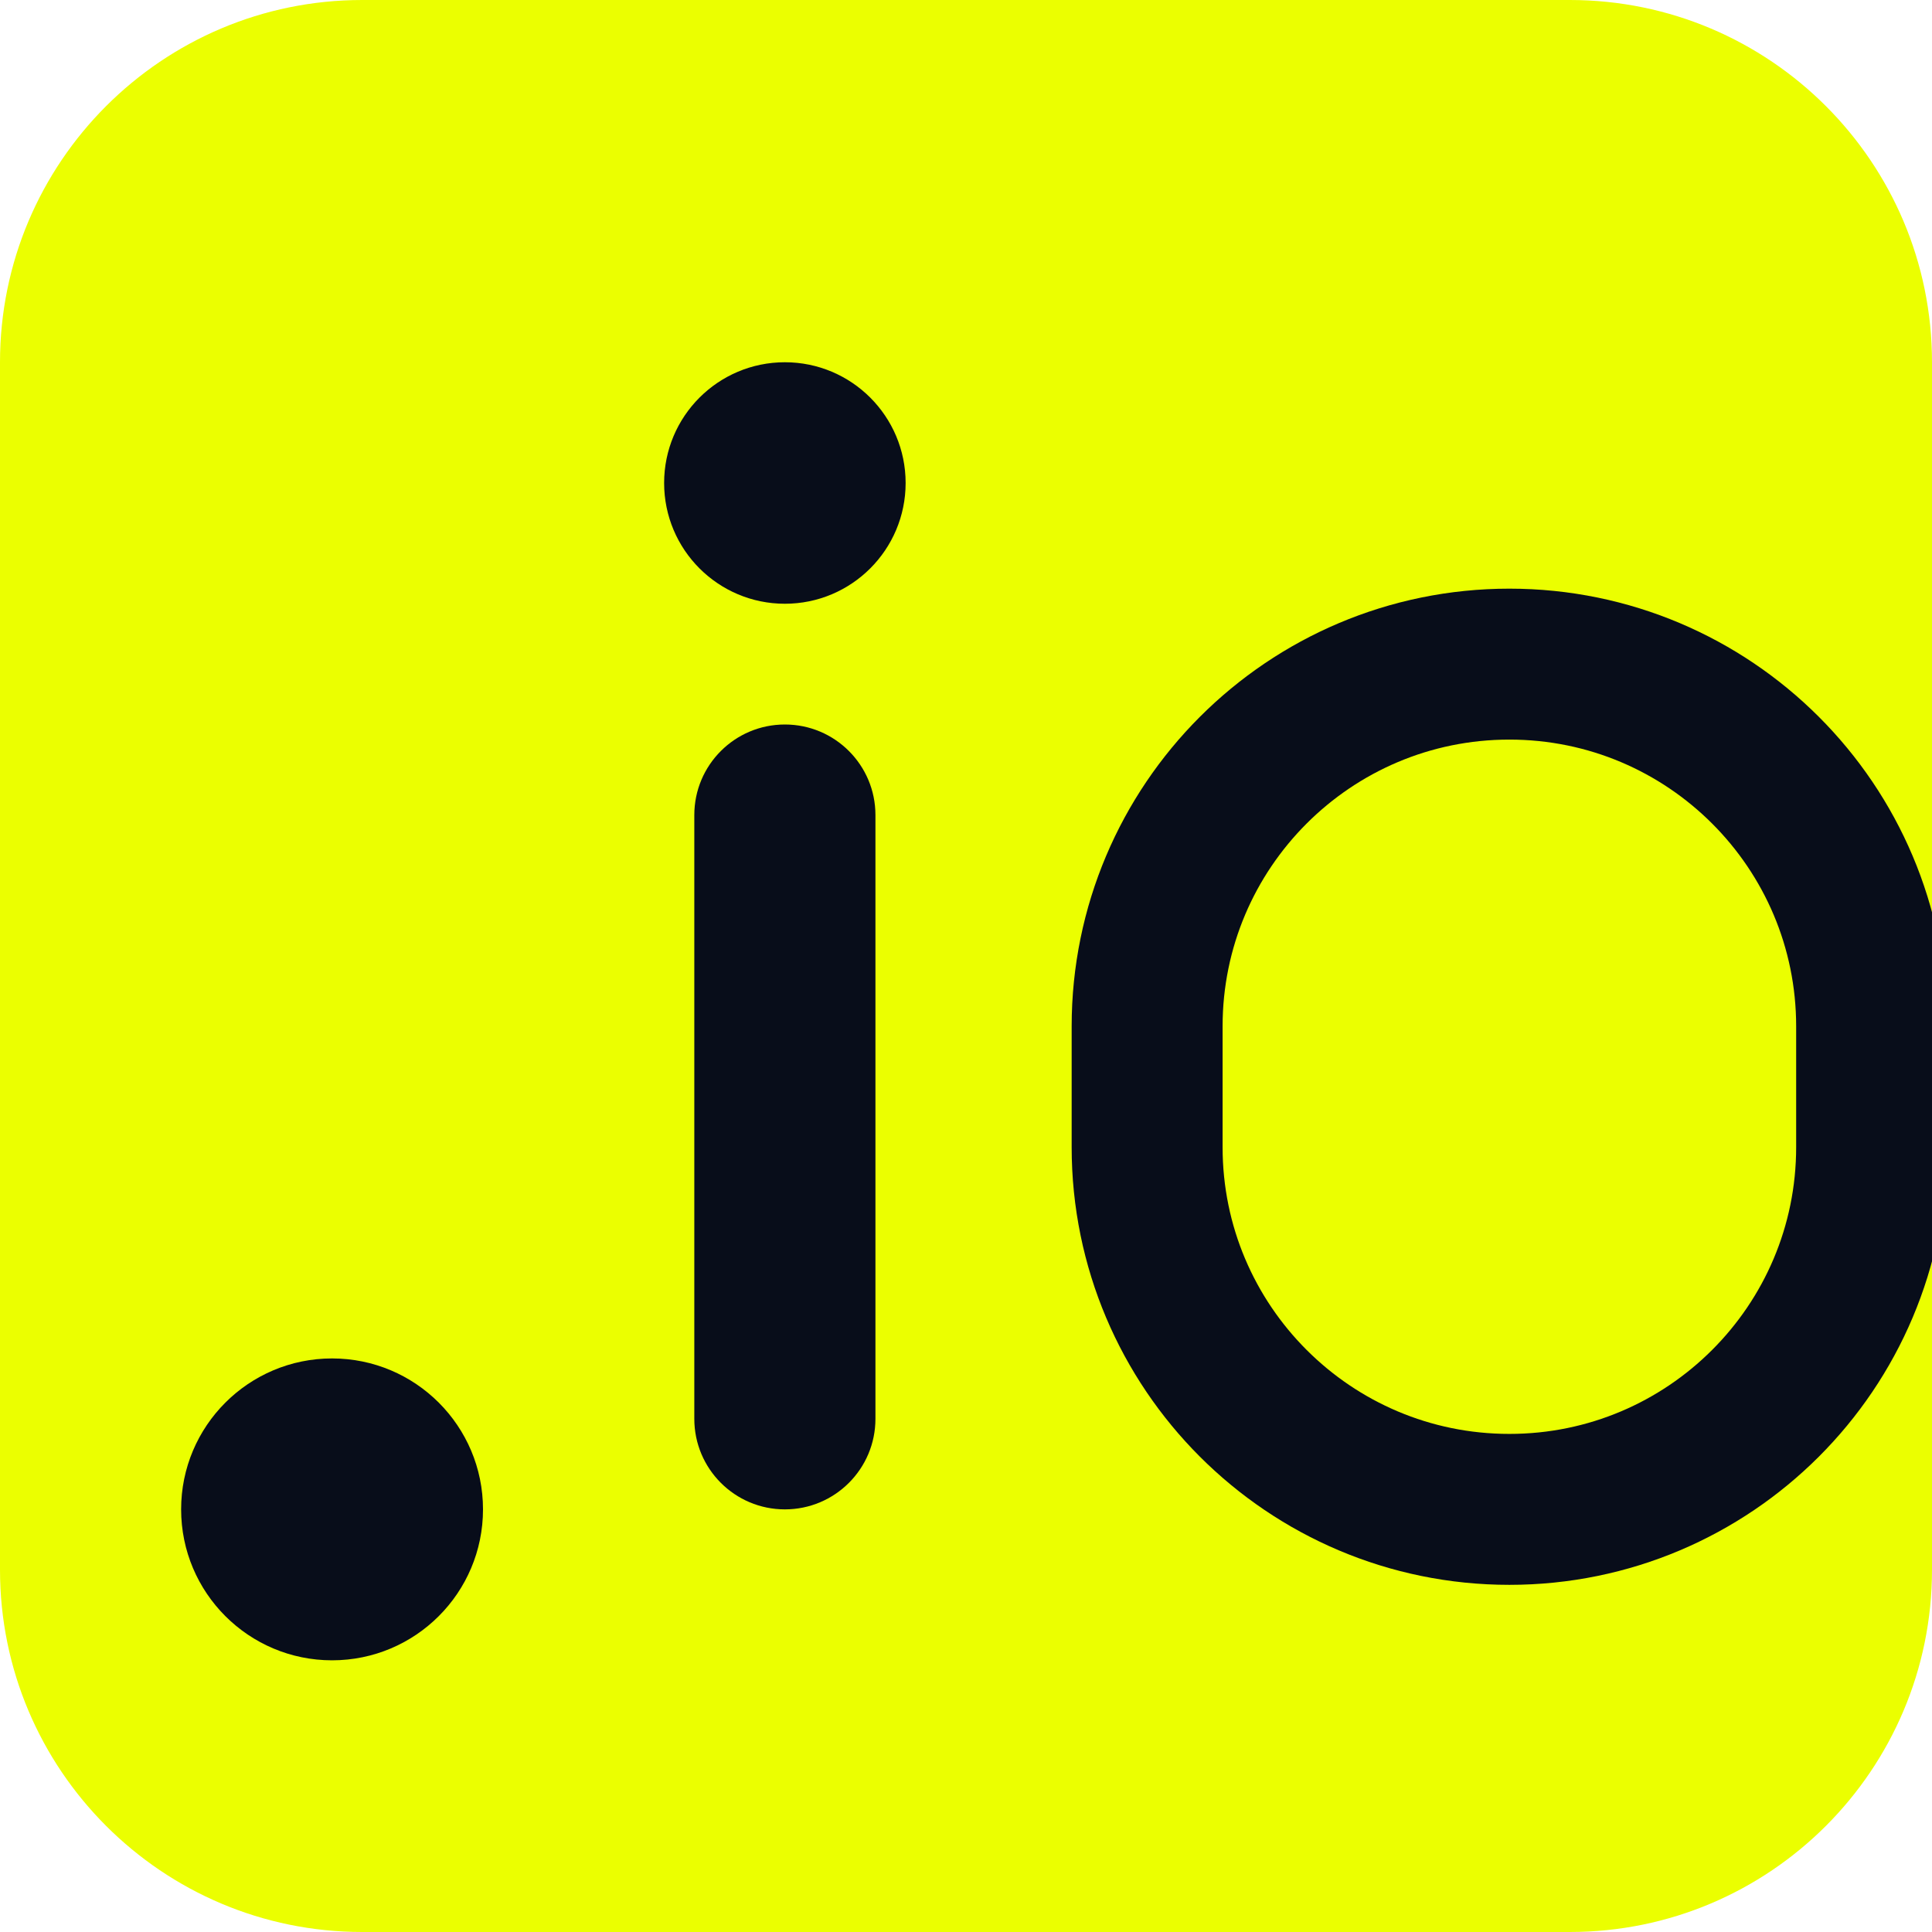
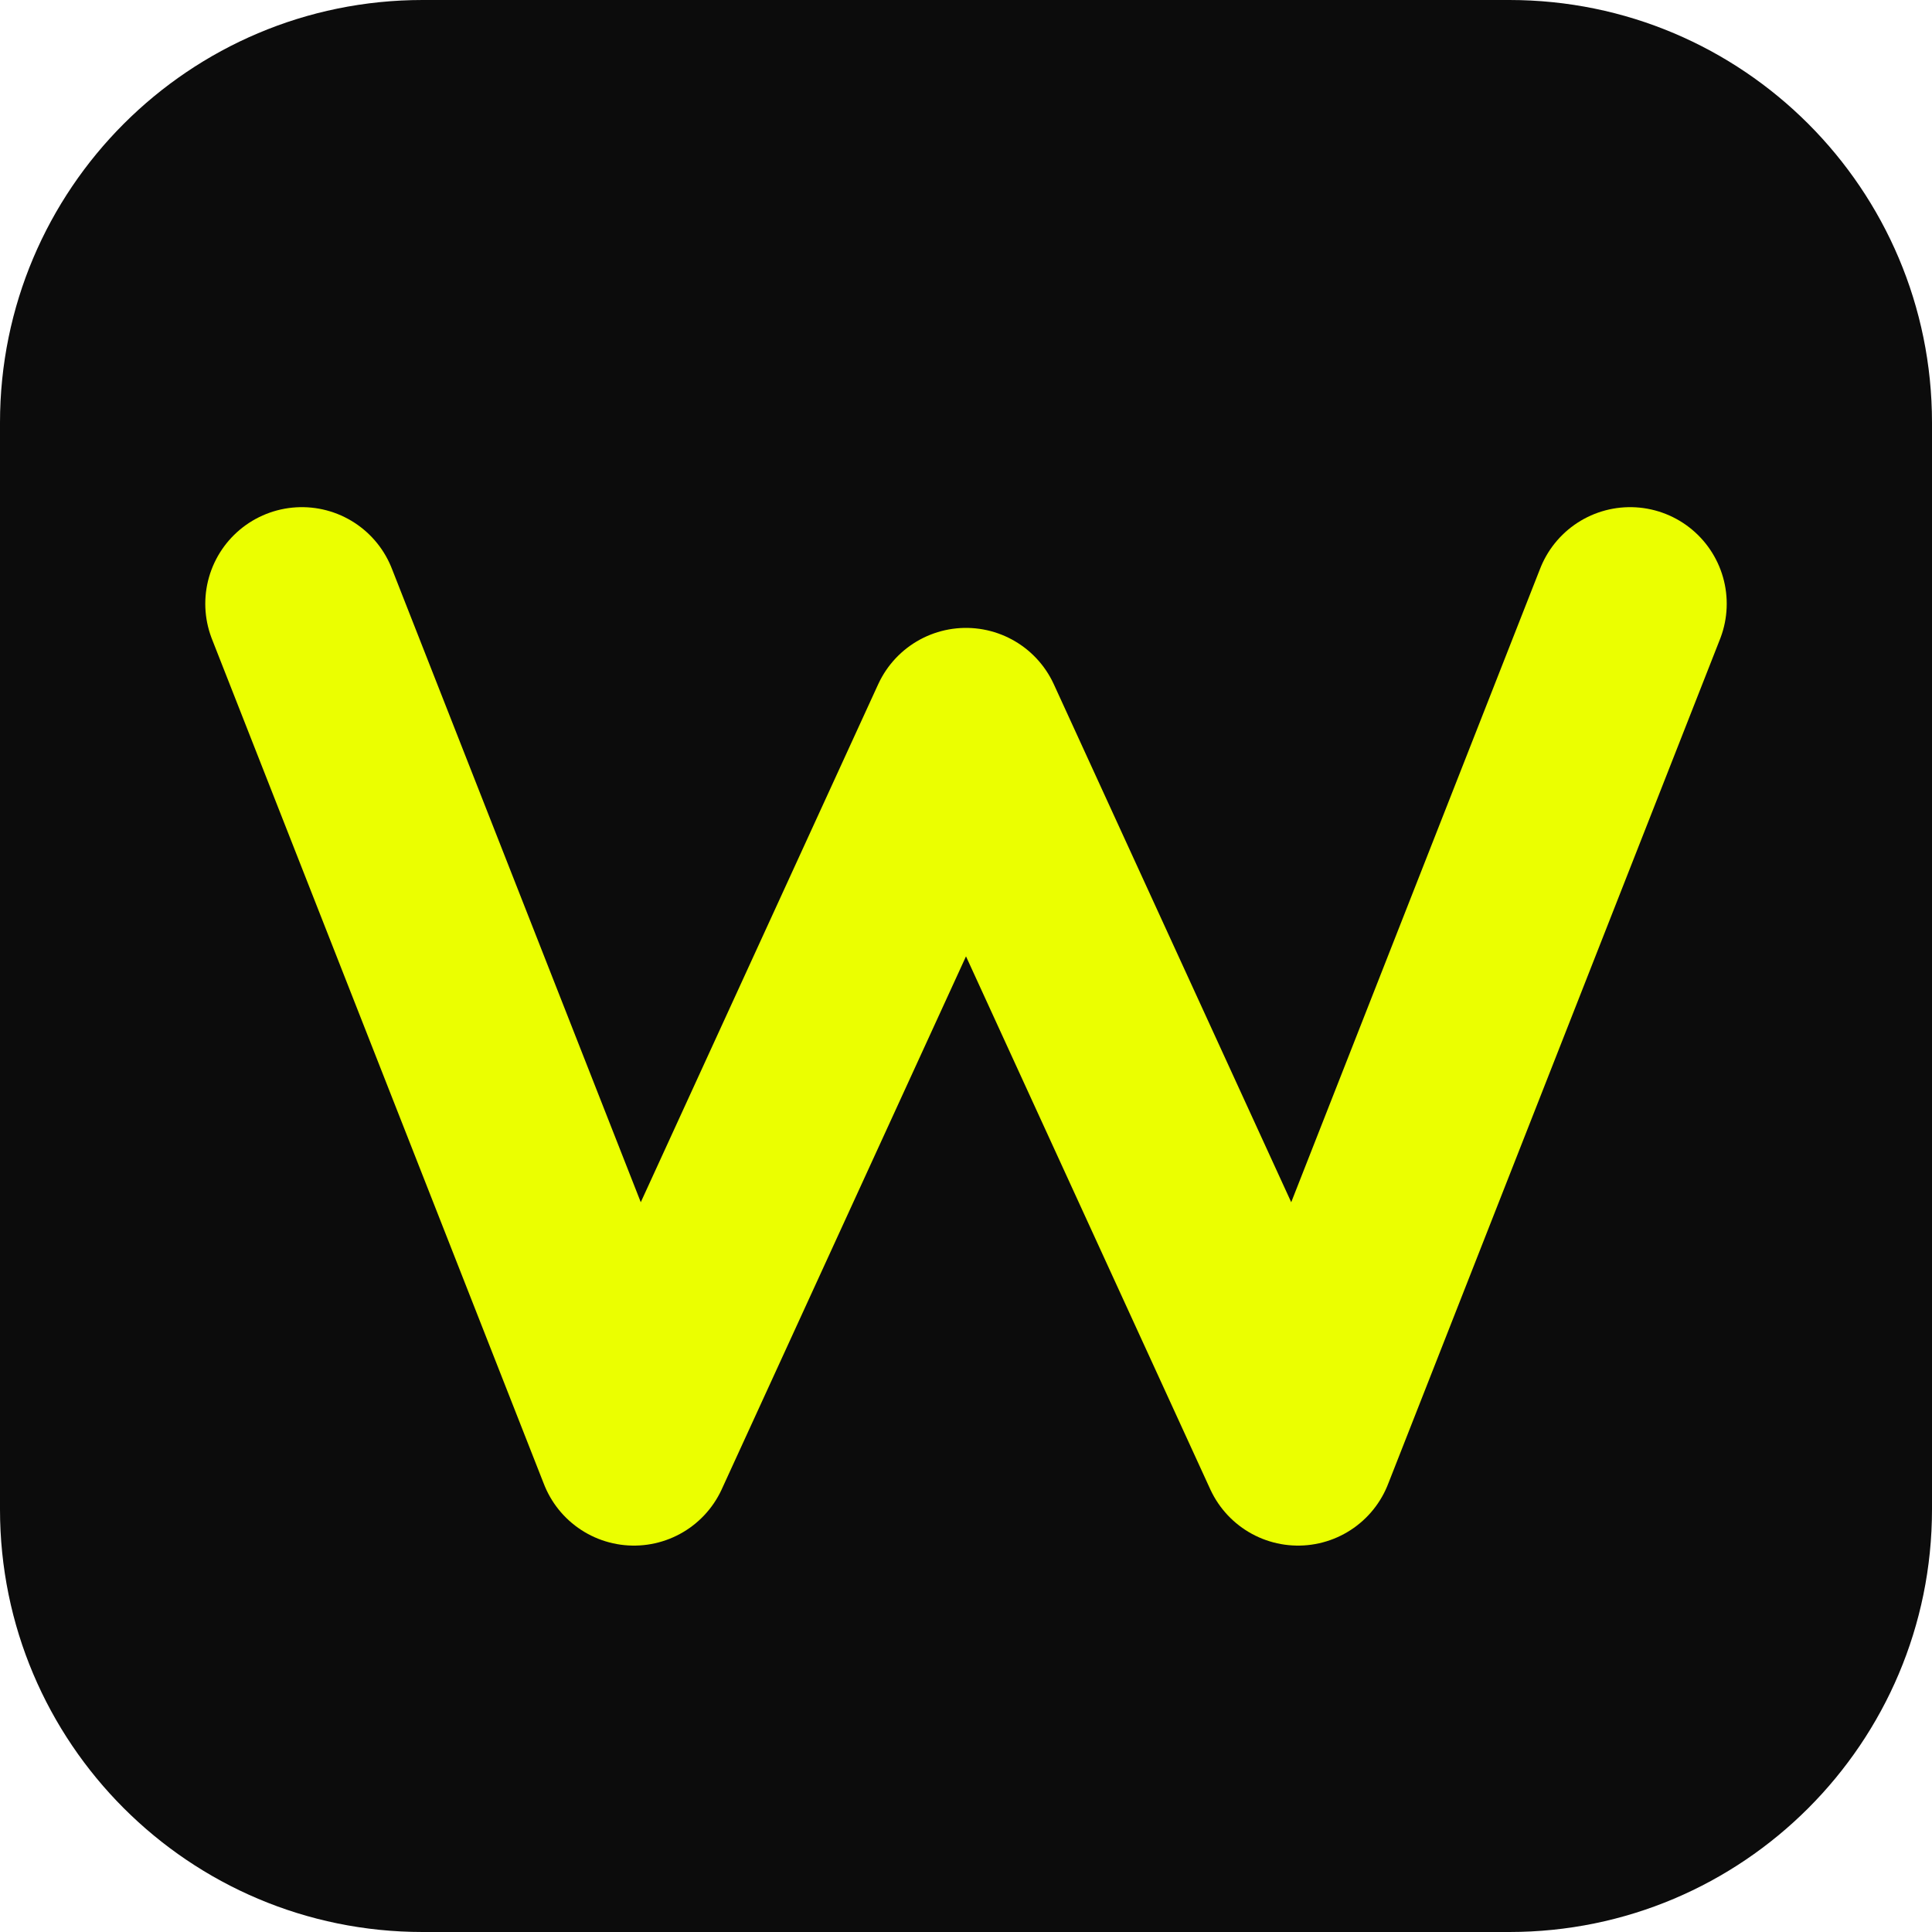
<svg xmlns="http://www.w3.org/2000/svg" viewBox="0 0 32 32">
-   <rect width="32" height="32" rx="6" fill="#ebff00" />
-   <circle cx="5.5" cy="25" r="2.5" fill="#080d1a" />
-   <circle cx="13" cy="8" r="2" fill="#080d1a" />
-   <rect x="11.5" y="12" width="3" height="13" rx="1.5" fill="#080d1a" />
-   <rect x="19" y="11" width="12" height="14" rx="6" fill="none" stroke="#080d1a" stroke-width="2.5" />
+   <rect width="32" height="32" rx="7" fill="#0c0c0c" />
+   <polyline points="5,10 10.5,24 16,12 21.5,24 27,10" fill="none" stroke="#ebff00" stroke-width="3.2" stroke-linecap="round" stroke-linejoin="round" />
</svg>
